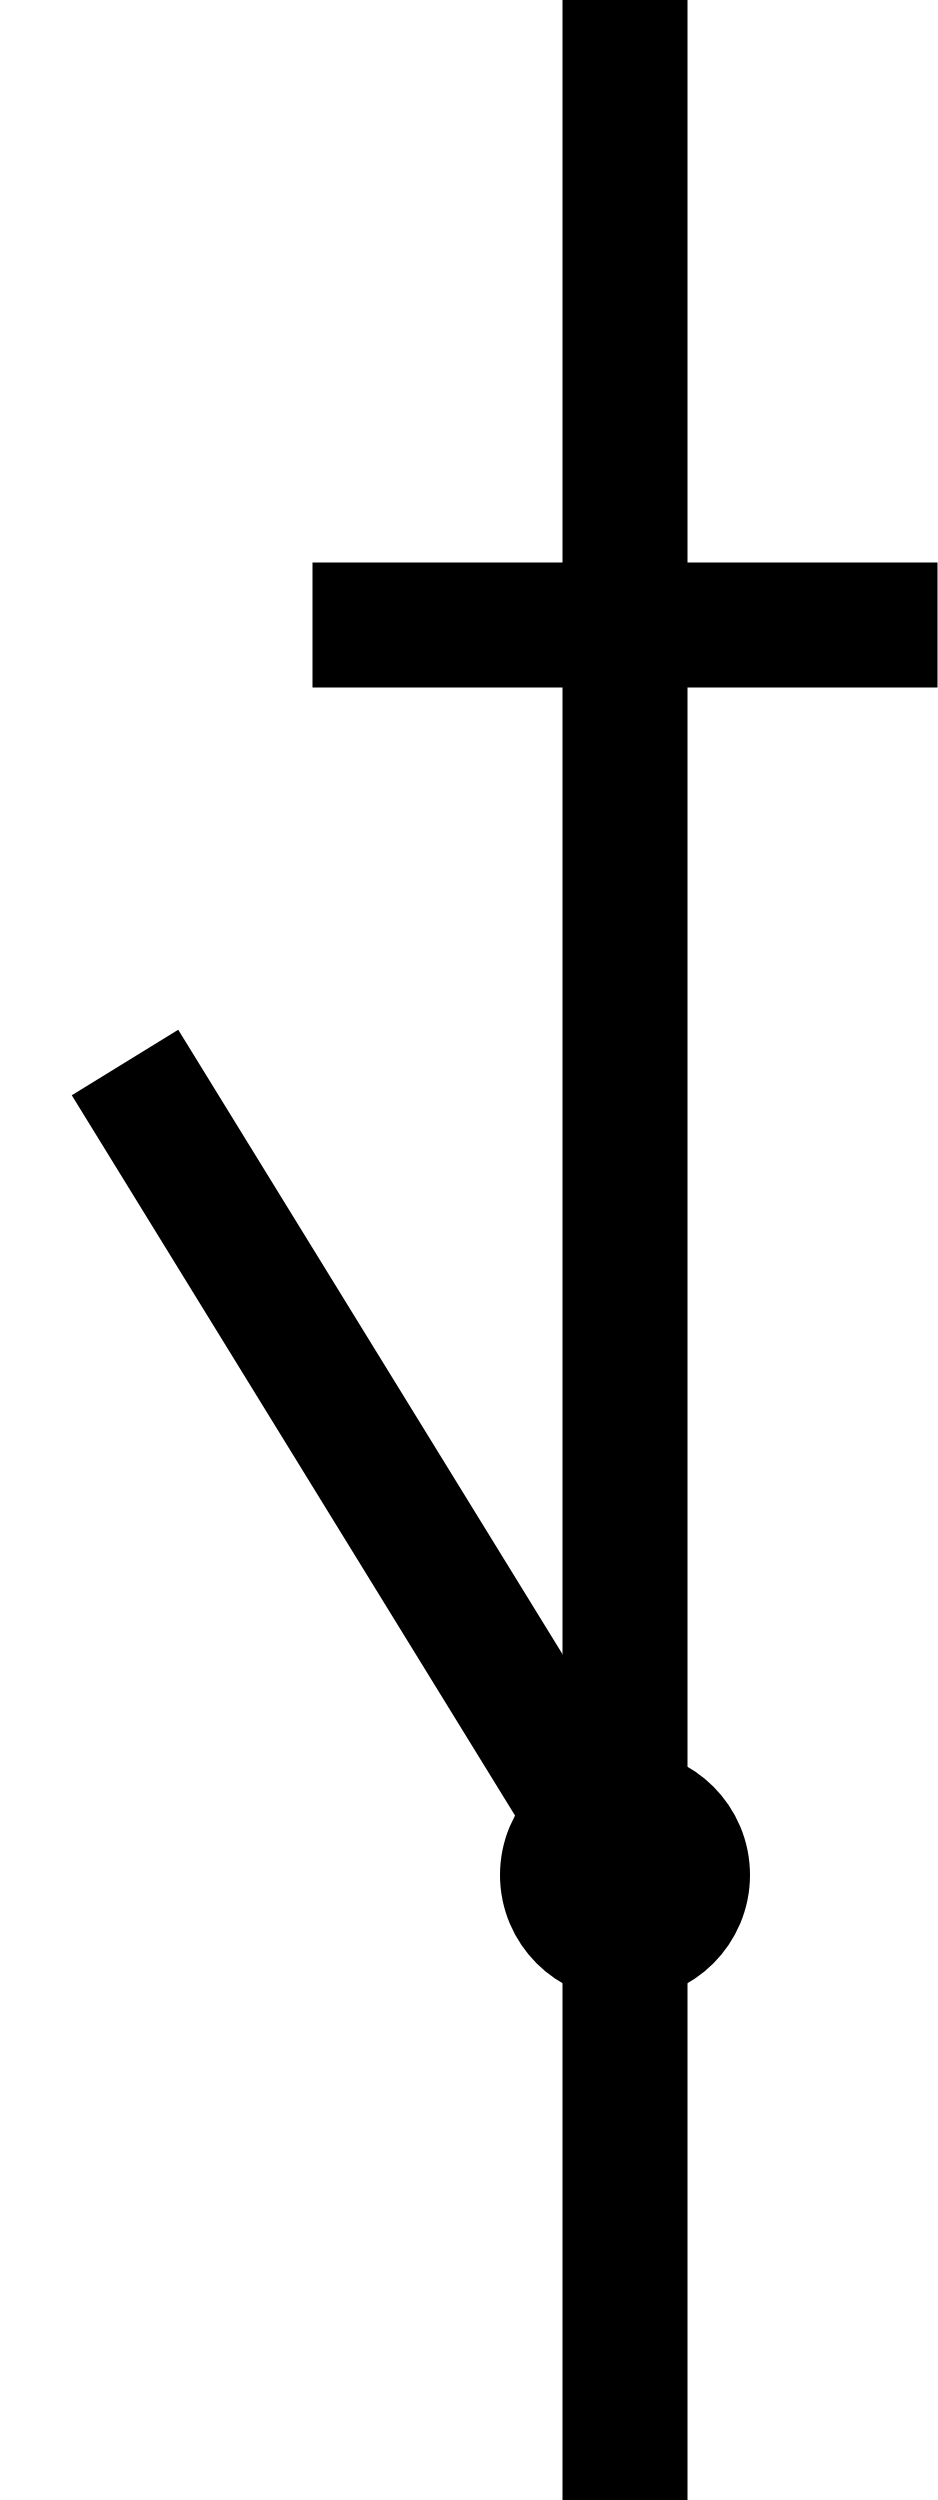
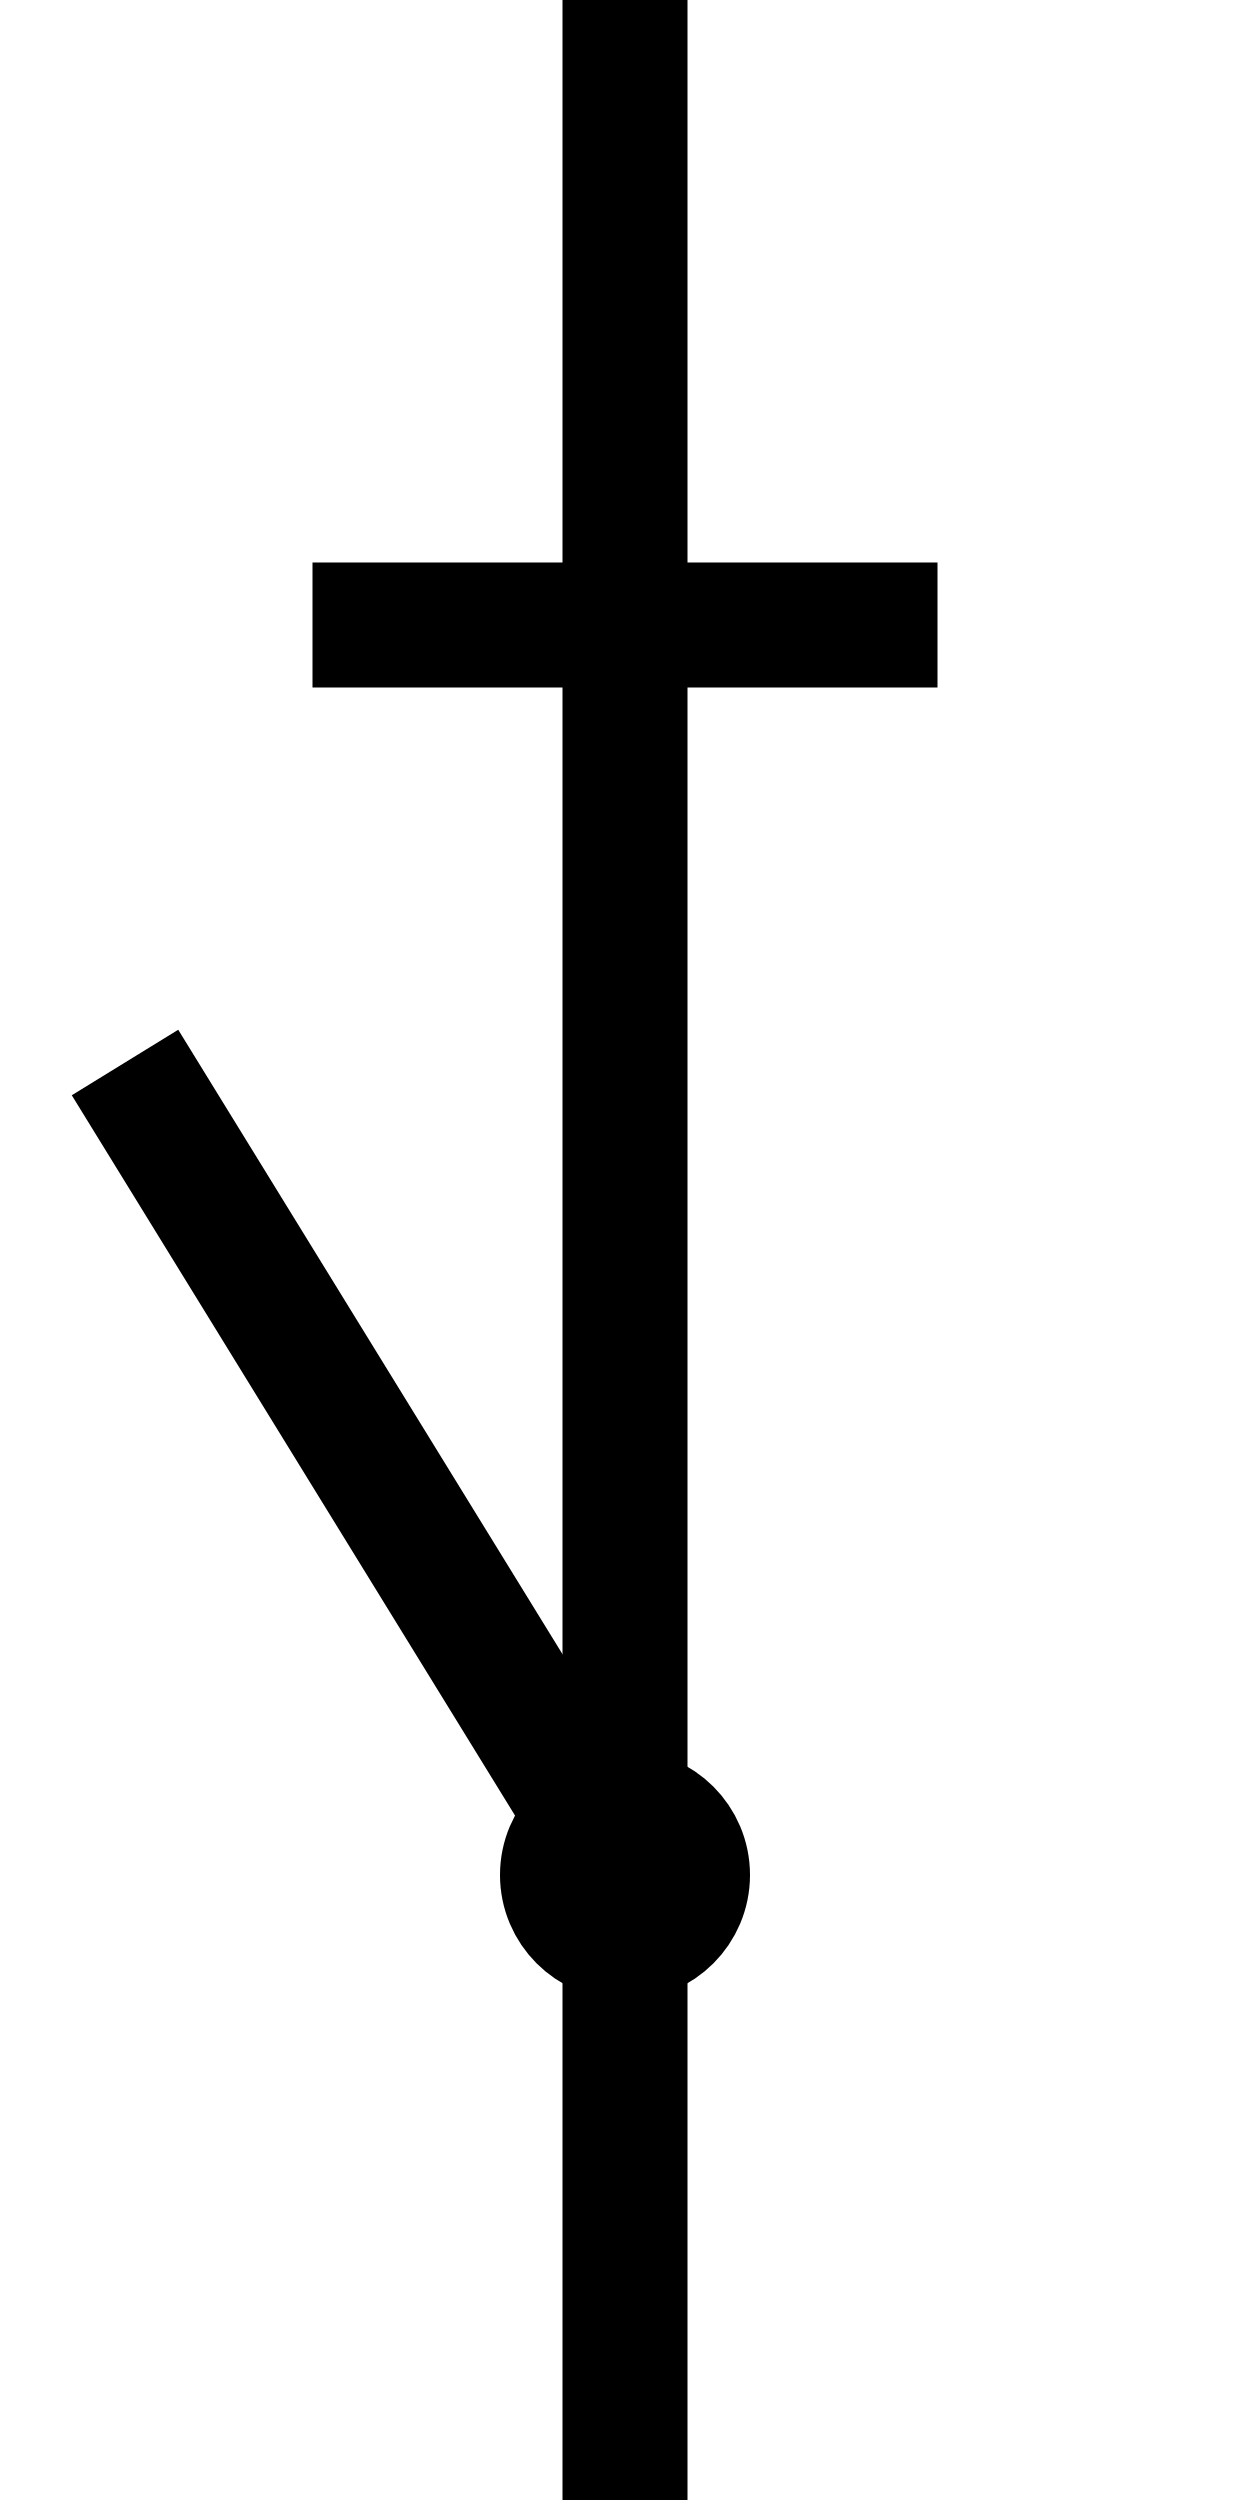
- <svg xmlns="http://www.w3.org/2000/svg" viewBox="0 0 15 40" width="15" height="40">
+ <svg xmlns="http://www.w3.org/2000/svg" viewBox="0 0 20 40" width="20" height="40">
  <g>
    <line x1="10" y1="0" x2="10" y2="10" stroke="#000" stroke-width="2" />
    <line x1="10" y1="30" x2="10" y2="40" stroke="#000" stroke-width="2" />
    <line x1="5" y1="10" x2="15" y2="10" stroke="#000" stroke-width="2" />
    <circle class="tms-state-fill" cx="10" cy="30" r="1" fill="none" stroke="#000" stroke-width="2" />
  </g>
  <g data-anim-suffix=".true">
    <line x1="10" y1="10" x2="10" y2="30" stroke="#000" stroke-width="2" />
  </g>
  <g data-anim-suffix=".false">
    <line x1="10" y1="30" x2="2" y2="17" stroke="#000" stroke-width="2" />
  </g>
</svg>
